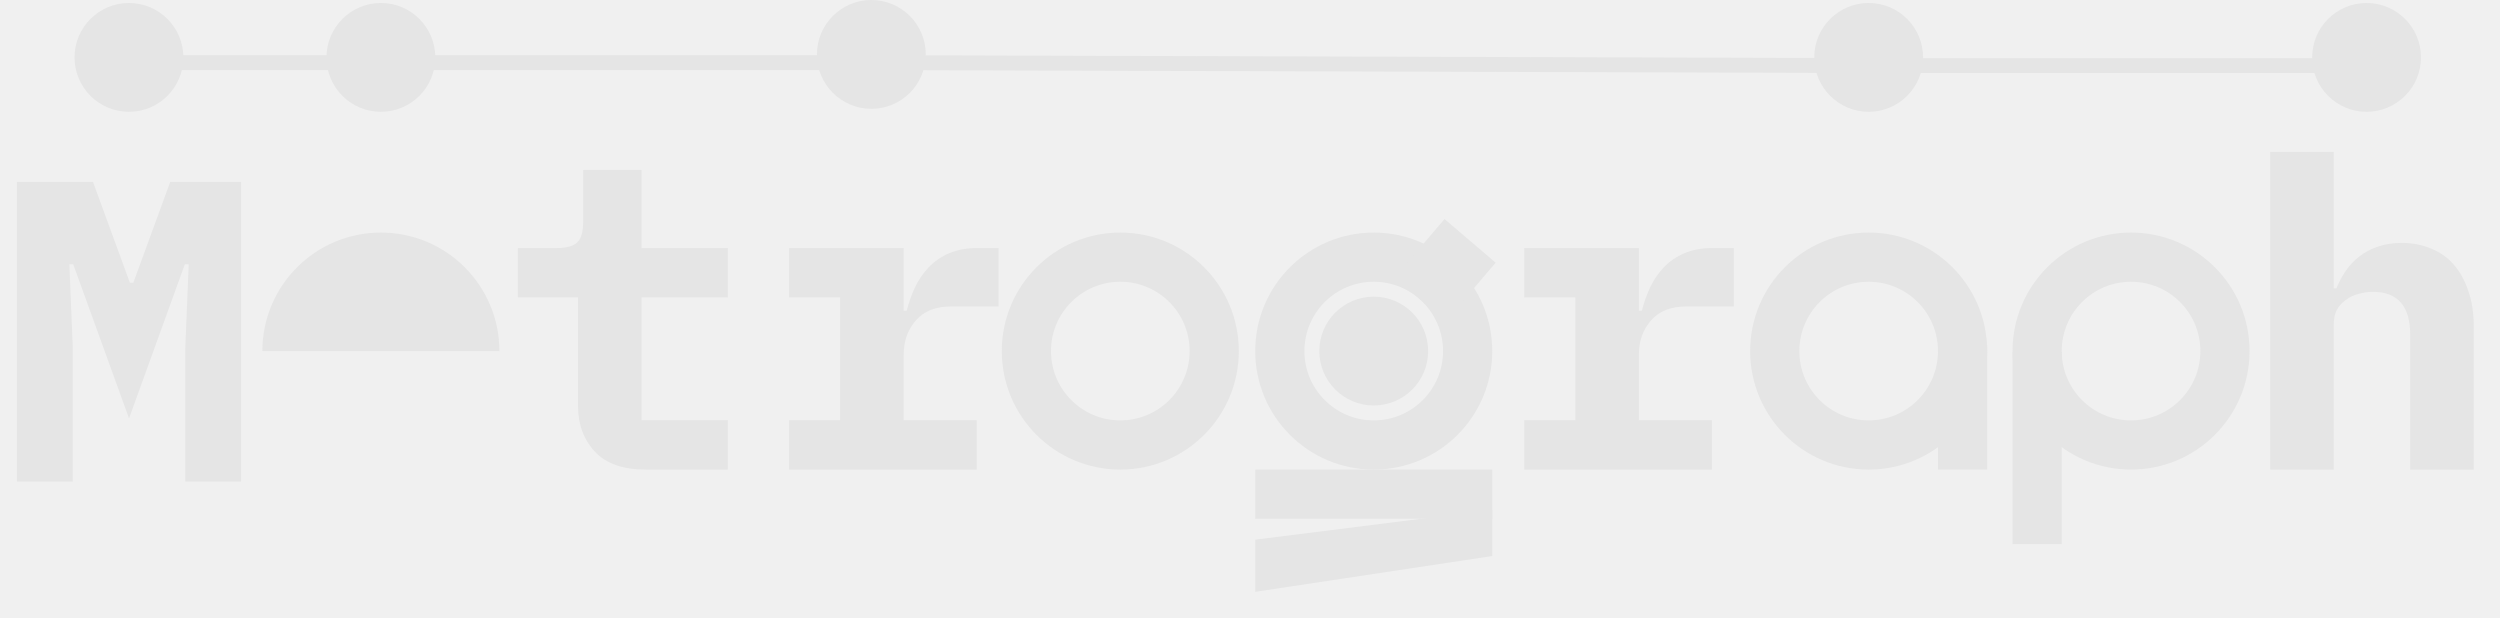
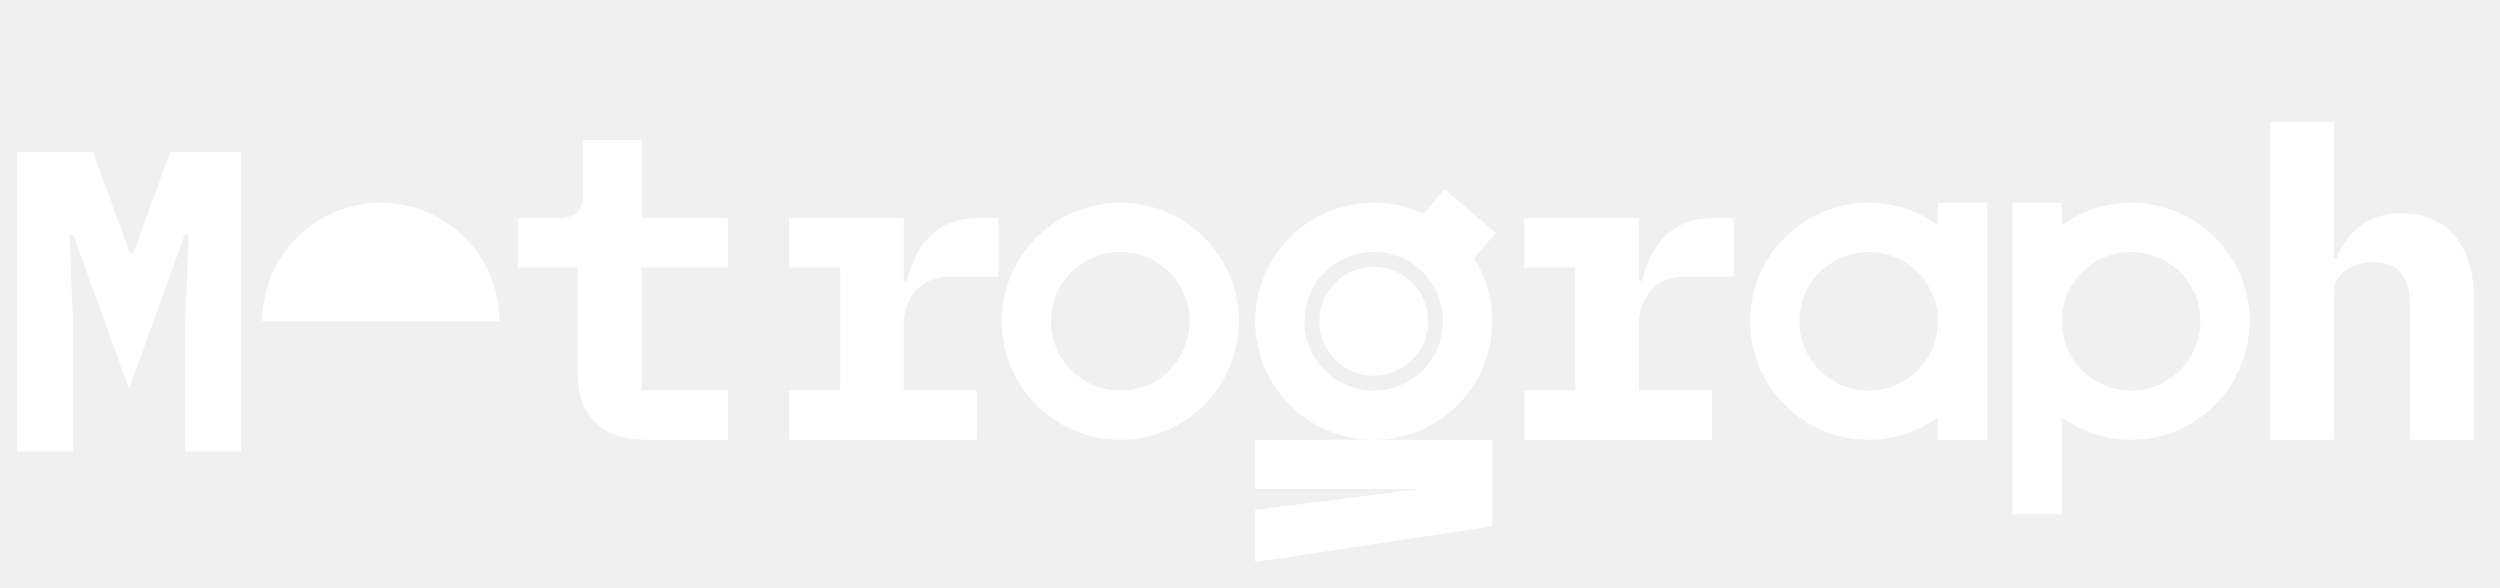
- <svg xmlns="http://www.w3.org/2000/svg" width="1677" height="414" viewBox="0 0 1677 414" fill="none">
-   <path d="M1522.88 101.88H1565.5V193.464H1567.23C1568.96 189.24 1571.07 185.304 1573.56 181.656C1576.06 178.008 1579.04 174.84 1582.49 172.152C1586.14 169.272 1590.27 167.064 1594.88 165.528C1599.68 163.8 1605.05 162.936 1611 162.936C1618.11 162.936 1624.64 164.184 1630.59 166.68C1636.54 168.984 1641.63 172.536 1645.85 177.336C1650.08 182.136 1653.34 187.992 1655.64 194.904C1658.14 201.816 1659.39 209.784 1659.39 218.808V315H1616.76V224.568C1616.76 205.368 1608.41 195.768 1591.71 195.768C1588.44 195.768 1585.18 196.248 1581.92 197.208C1578.84 197.976 1576.06 199.32 1573.56 201.24C1571.07 202.968 1569.05 205.176 1567.52 207.864C1566.17 210.552 1565.5 213.72 1565.5 217.368V315H1522.88V101.88Z" fill="#E5E5E5" />
-   <path d="M124.284 233.432L126.588 177.272H123.996L86.556 280.664L49.116 177.272H46.524L48.828 233.432V323H11.388V121.976H62.364L87.132 189.656H89.436L114.204 121.976H161.724V323H124.284V233.432Z" fill="#E5E5E5" />
-   <path d="M1022.47 281.88H1056.74V199.512H1022.47V166.392H1099.36V208.44H1101.38C1102.72 203.064 1104.55 197.88 1106.85 192.888C1109.35 187.704 1112.42 183.192 1116.07 179.352C1119.91 175.32 1124.52 172.152 1129.89 169.848C1135.27 167.544 1141.6 166.392 1148.9 166.392H1163.01V205.56H1131.33C1120.77 205.56 1112.8 208.728 1107.43 215.064C1102.05 221.208 1099.36 228.792 1099.36 237.816V281.88H1148.32V315H1022.47V281.88Z" fill="#E5E5E5" />
-   <path d="M433.233 315C417.873 315 406.449 310.968 398.961 302.904C391.473 294.84 387.729 284.568 387.729 272.088V199.512H347.409V166.392H373.617C379.953 166.392 384.465 165.144 387.153 162.648C389.841 160.152 391.185 155.544 391.185 148.824V113.976H430.353V166.392H488.241V199.512H430.353V281.88H488.241V315H433.233ZM529.312 281.88H563.584V199.512H529.312V166.392H606.208V208.44H608.224C609.568 203.064 611.392 197.88 613.696 192.888C616.192 187.704 619.264 183.192 622.912 179.352C626.752 175.32 631.36 172.152 636.736 169.848C642.112 167.544 648.448 166.392 655.744 166.392H669.856V205.56H638.176C627.616 205.56 619.648 208.728 614.272 215.064C608.896 221.208 606.208 228.792 606.208 237.816V281.88H655.168V315H529.312V281.88Z" fill="#E5E5E5" />
-   <circle cx="751.5" cy="235.5" r="63" stroke="#E5E5E5" stroke-width="33" />
-   <circle cx="1253.5" cy="235.5" r="63" stroke="#E5E5E5" stroke-width="33" />
-   <path fill-rule="evenodd" clip-rule="evenodd" d="M335 235.5C335 191.593 299.407 156 255.5 156C211.593 156 176 191.593 176 235.5H335Z" fill="#E5E5E5" />
-   <circle cx="921.5" cy="235.5" r="63" stroke="#E5E5E5" stroke-width="33" />
-   <circle cx="1429.5" cy="235.5" r="63" stroke="#E5E5E5" stroke-width="33" />
-   <rect x="935.48" y="186.164" width="51.598" height="45.108" transform="rotate(-49.5035 935.48 186.164)" fill="#E5E5E5" />
-   <rect x="842" y="315" width="159" height="33" fill="#E5E5E5" />
-   <rect x="1350" y="365" width="129" height="33" transform="rotate(-90 1350 365)" fill="#E5E5E5" />
-   <rect x="1300" y="315" width="83" height="33" transform="rotate(-90 1300 315)" fill="#E5E5E5" />
-   <path d="M842 362L1001 342L1001 373L842.001 397L842 362Z" fill="#E5E5E5" />
-   <circle cx="86.5" cy="38.5" r="36.5" fill="#E5E5E5" />
-   <circle cx="255.5" cy="38.5" r="36.5" fill="#E5E5E5" />
-   <circle cx="1587.5" cy="38.5" r="36.5" fill="#E5E5E5" />
-   <circle cx="1253.5" cy="38.5" r="36.5" fill="#E5E5E5" />
-   <circle cx="584.5" cy="36.5" r="36.5" fill="#E5E5E5" />
-   <circle cx="921.5" cy="235.5" r="36.5" fill="#E5E5E5" />
-   <line x1="584" y1="42" x2="86" y2="42" stroke="#E5E5E5" stroke-width="10" />
-   <line x1="1587" y1="44" x2="1253" y2="44" stroke="#E5E5E5" stroke-width="10" />
-   <line x1="1252.99" y1="44" x2="583.985" y2="42" stroke="#E5E5E5" stroke-width="10" />
+ <svg xmlns="http://www.w3.org/2000/svg" width="1677" height="394" viewBox="0 0 1677 394" fill="none">
+   <path d="M1522.88 81.88H1565.5V173.464H1567.23C1568.96 169.24 1571.07 165.304 1573.56 161.656C1576.06 158.008 1579.04 154.84 1582.49 152.152C1586.14 149.272 1590.27 147.064 1594.88 145.528C1599.68 143.8 1605.05 142.936 1611 142.936C1618.11 142.936 1624.64 144.184 1630.59 146.68C1636.54 148.984 1641.63 152.536 1645.85 157.336C1650.08 162.136 1653.34 167.992 1655.64 174.904C1658.14 181.816 1659.39 189.784 1659.39 198.808V295H1616.76V204.568C1616.76 185.368 1608.41 175.768 1591.71 175.768C1588.44 175.768 1585.18 176.248 1581.92 177.208C1578.84 177.976 1576.06 179.32 1573.56 181.24C1571.07 182.968 1569.05 185.176 1567.52 187.864C1566.17 190.552 1565.5 193.72 1565.5 197.368V295H1522.88V81.88Z" fill="white" />
+   <path d="M124.284 213.432L126.588 157.272H123.996L86.556 260.664L49.116 157.272H46.524L48.828 213.432V303H11.388V101.976H62.364L87.132 169.656H89.436L114.204 101.976H161.724V303H124.284V213.432Z" fill="white" />
+   <path d="M1022.47 261.88H1056.74V179.512H1022.47V146.392H1099.36V188.44H1101.38C1102.72 183.064 1104.55 177.88 1106.85 172.888C1109.35 167.704 1112.42 163.192 1116.07 159.352C1119.91 155.32 1124.52 152.152 1129.89 149.848C1135.27 147.544 1141.6 146.392 1148.9 146.392H1163.01V185.56H1131.33C1120.77 185.56 1112.8 188.728 1107.43 195.064C1102.05 201.208 1099.36 208.792 1099.36 217.816V261.88H1148.32V295H1022.47V261.88Z" fill="white" />
+   <path d="M433.233 295C417.873 295 406.449 290.968 398.961 282.904C391.473 274.84 387.729 264.568 387.729 252.088V179.512H347.409V146.392H373.617C379.953 146.392 384.465 145.144 387.153 142.648C389.841 140.152 391.185 135.544 391.185 128.824V93.976H430.353V146.392H488.241V179.512H430.353V261.88H488.241V295H433.233ZM529.312 261.88H563.584V179.512H529.312V146.392H606.208V188.44H608.224C609.568 183.064 611.392 177.88 613.696 172.888C616.192 167.704 619.264 163.192 622.912 159.352C626.752 155.32 631.36 152.152 636.736 149.848C642.112 147.544 648.448 146.392 655.744 146.392H669.856V185.56H638.176C627.616 185.56 619.648 188.728 614.272 195.064C608.896 201.208 606.208 208.792 606.208 217.816V261.88H655.168V295H529.312V261.88Z" fill="white" />
+   <circle cx="751.5" cy="215.5" r="63" stroke="white" stroke-width="33" />
+   <circle cx="1253.5" cy="215.5" r="63" stroke="white" stroke-width="33" />
+   <path fill-rule="evenodd" clip-rule="evenodd" d="M335 215.5C335 171.593 299.407 136 255.5 136C211.593 136 176 171.593 176 215.5H335Z" fill="white" />
+   <circle cx="921.5" cy="215.5" r="63" stroke="white" stroke-width="33" />
+   <circle cx="1429.5" cy="215.5" r="63" stroke="white" stroke-width="33" />
+   <rect x="935.48" y="166.164" width="51.598" height="45.108" transform="rotate(-49.5035 935.48 166.164)" fill="white" />
+   <rect x="842" y="295" width="159" height="33" fill="white" />
+   <rect x="1350" y="345" width="209" height="33" transform="rotate(-90 1350 345)" fill="white" />
+   <rect x="1300" y="295" width="159" height="33" transform="rotate(-90 1300 295)" fill="white" />
+   <path d="M842 342L1001 322L1001 353L842.001 377L842 342Z" fill="white" />
+   <circle cx="921.5" cy="215.5" r="36.5" fill="white" />
</svg>
